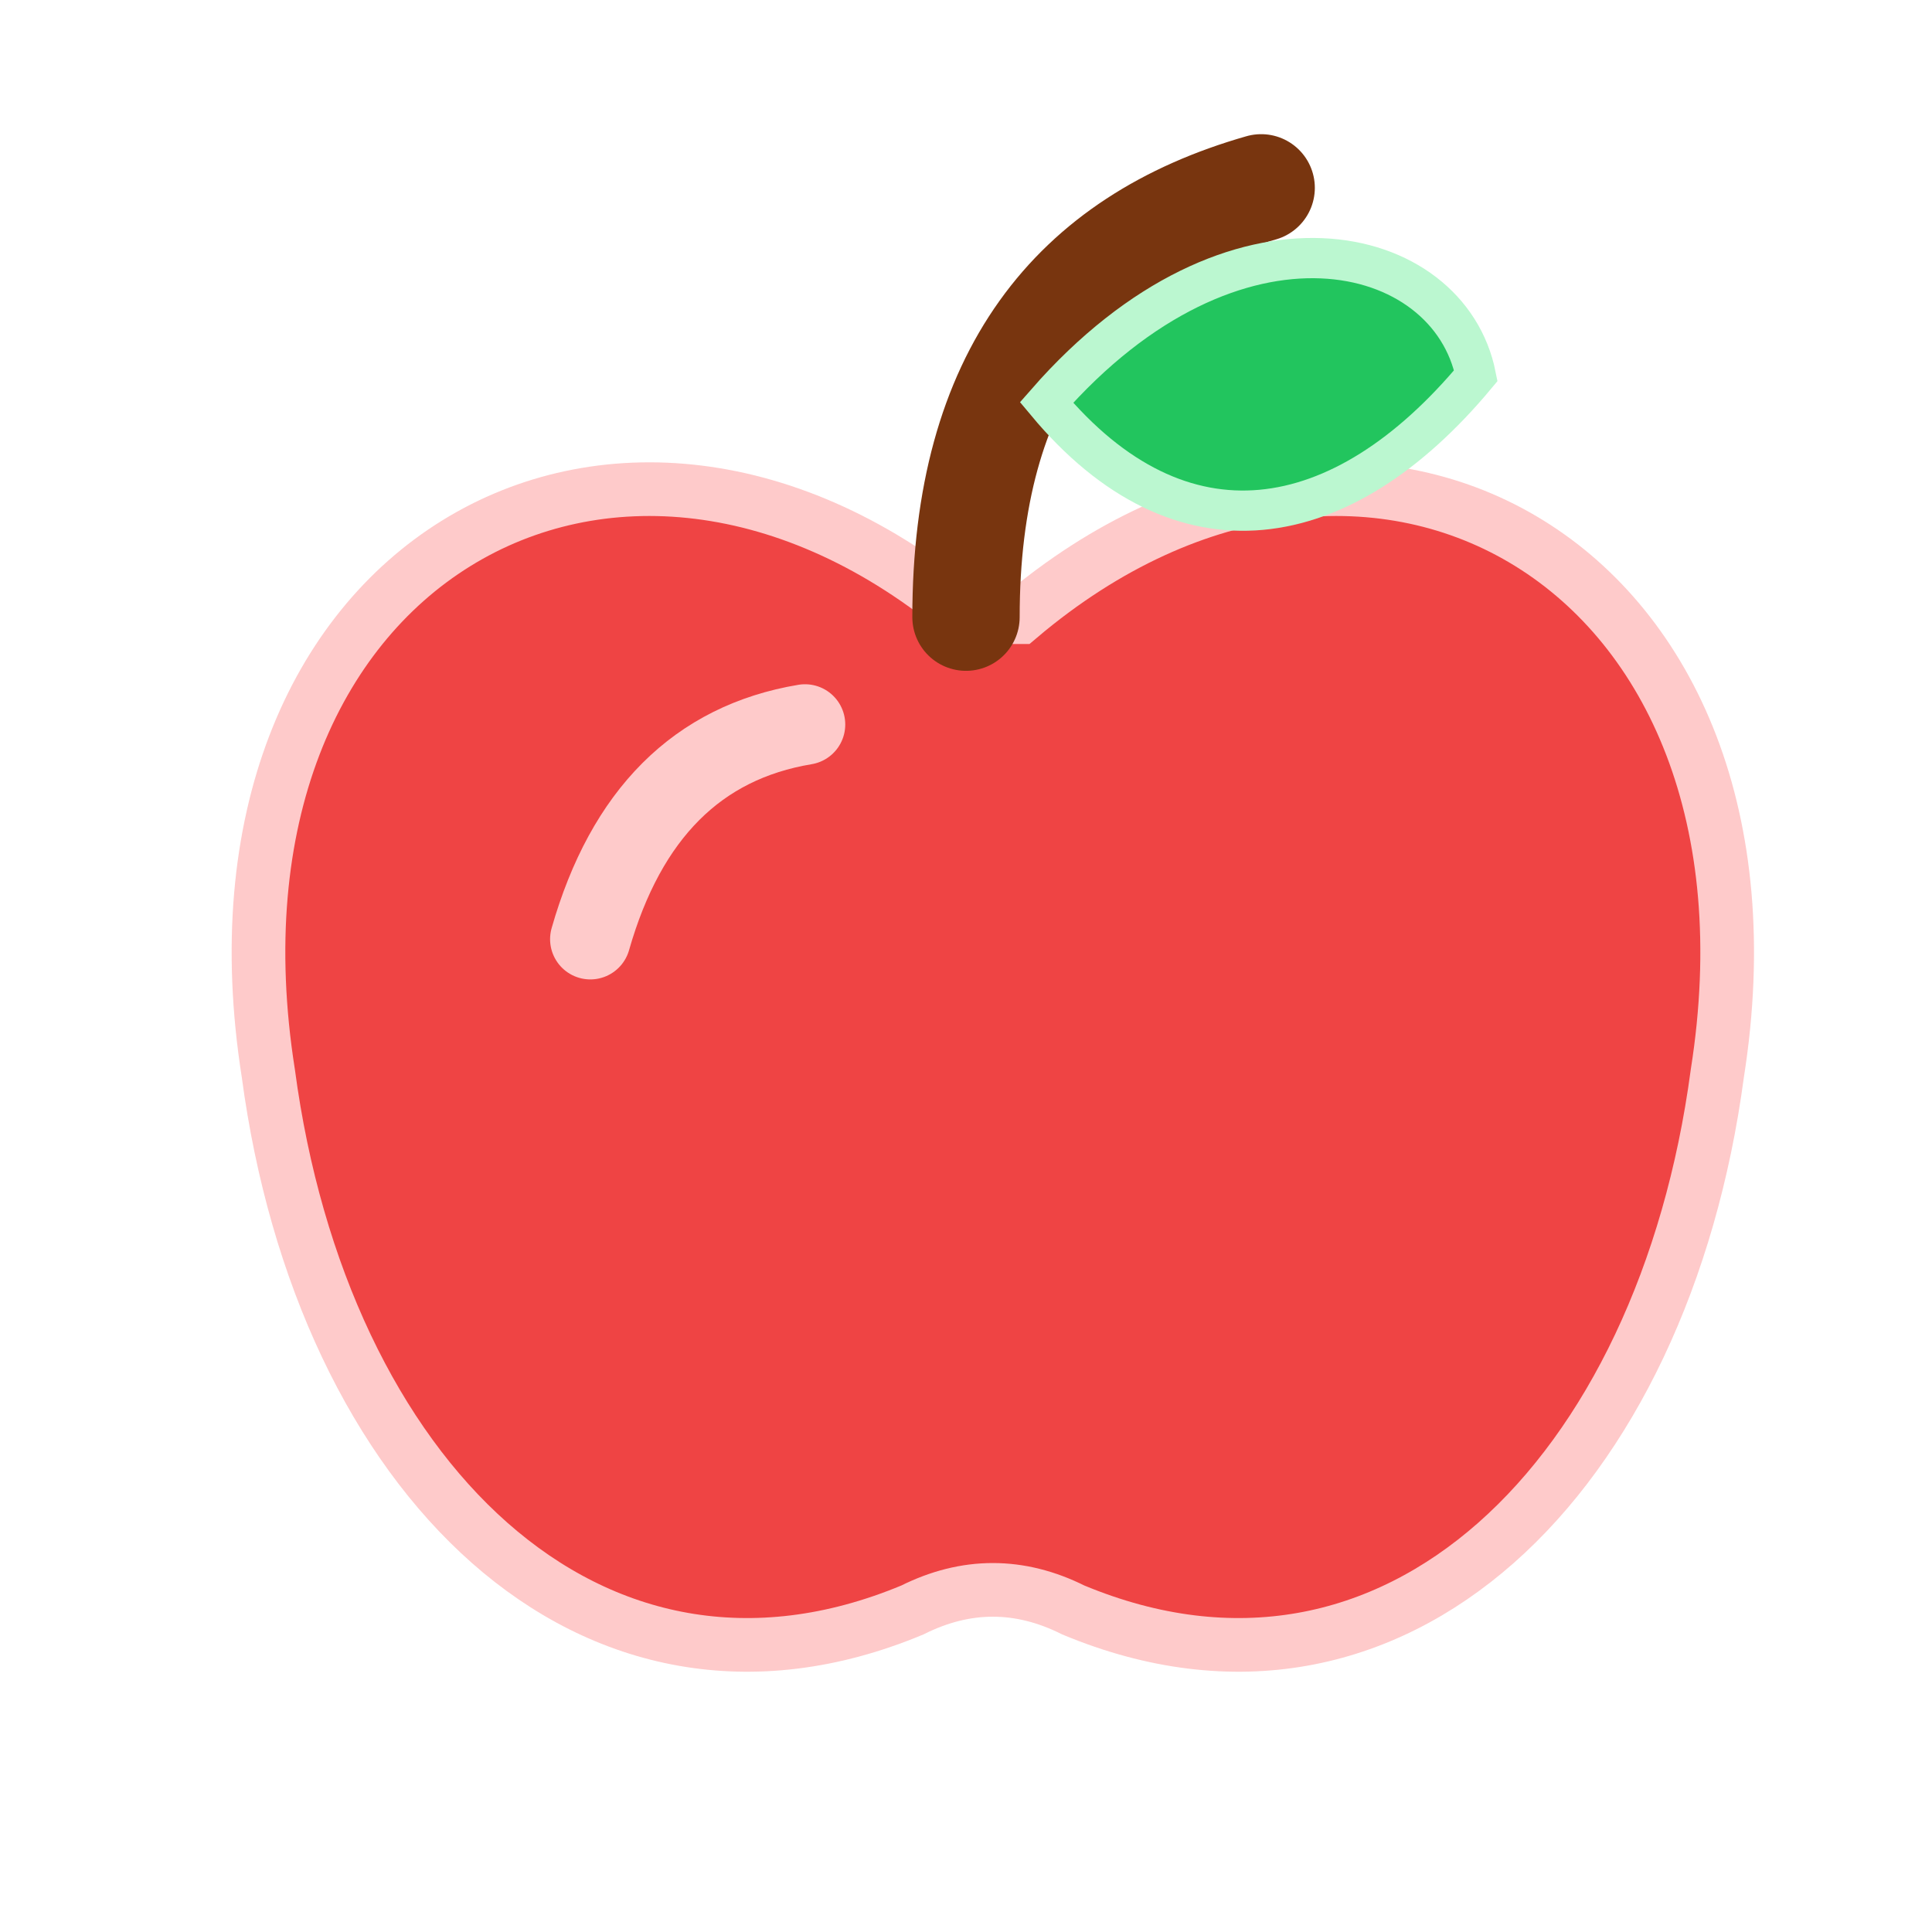
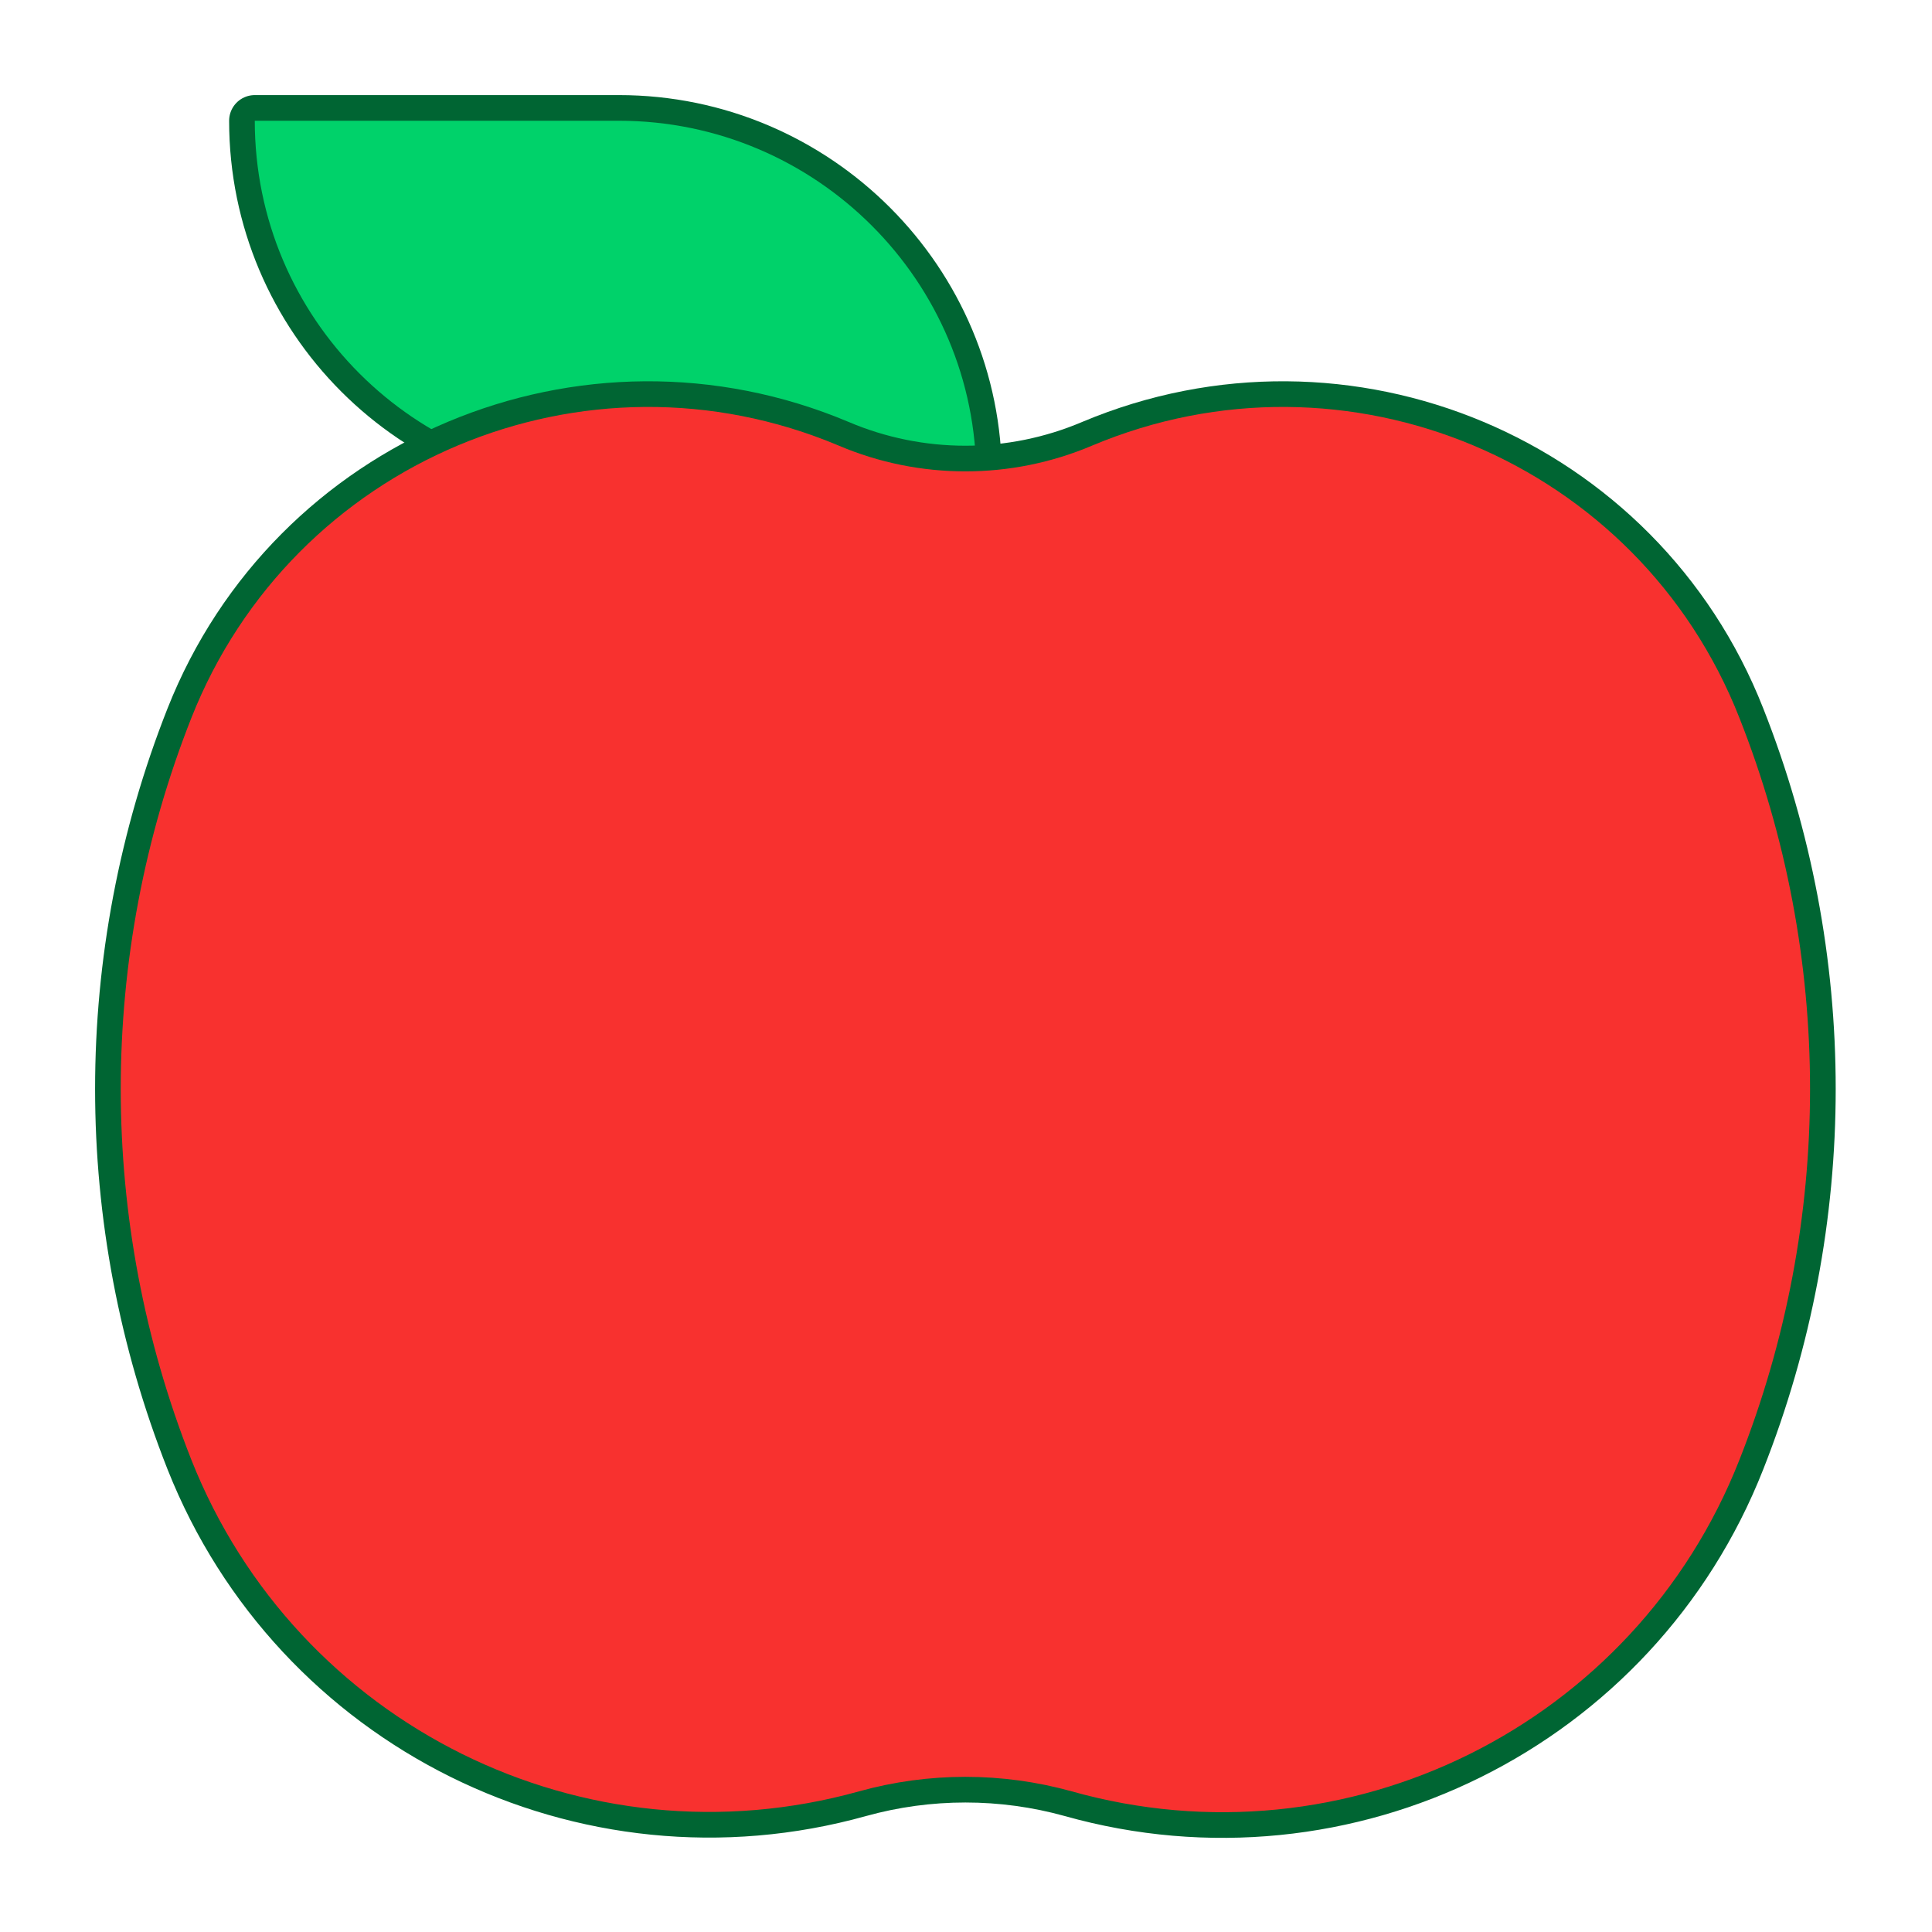
- <svg xmlns="http://www.w3.org/2000/svg" viewBox="0 0 72 72">
-   <path d="M36 23c-13-11-29-2-26 17 2 15 12 25 24 20 2-1 4-1 6 0 12 5 22-5 24-20 3-19-13-28-26-17z" fill="#ef4444" stroke="#fecaca" stroke-width="2" />
-   <path d="M36 23c0-9 4-14 11-16" fill="none" stroke="#78350f" stroke-width="4" stroke-linecap="round" />
-   <path d="M39 15c7-8 15-6 16-1-5 6-11 7-16 1z" fill="#22c55e" stroke="#bbf7d0" stroke-width="1.5" />
-   <path d="M22 35q2-7 8-8" fill="none" stroke="#fecaca" stroke-width="3" stroke-linecap="round" />
+ <svg xmlns="http://www.w3.org/2000/svg" viewBox="0 0 32 32" fill="none" width="72" height="72">
+   <g stroke="#006533" stroke-width="0.85" stroke-linecap="round" stroke-linejoin="round" paint-order="stroke fill">
+     <path d="M10.25 2H4.22C4.22 5.27 6.87 7.92 10.14 7.92H16.17C16.18 4.66 13.52 2 10.25 2Z" fill="#00D26A" />
+     <path d="M18.09 7.38C16.75 7.95 15.23 7.95 13.89 7.38C9.69 5.61 4.85 7.64 3.17 11.89C1.61 15.84 1.61 20.23 3.17 24.18C4.91 28.57 9.68 30.94 14.23 29.67C15.38 29.35 16.6 29.35 17.75 29.67C22.3 30.95 27.08 28.58 28.81 24.18C30.37 20.23 30.37 15.84 28.81 11.89C27.14 7.64 22.3 5.61 18.09 7.38Z" fill="#F8312F" />
+   </g>
</svg>
